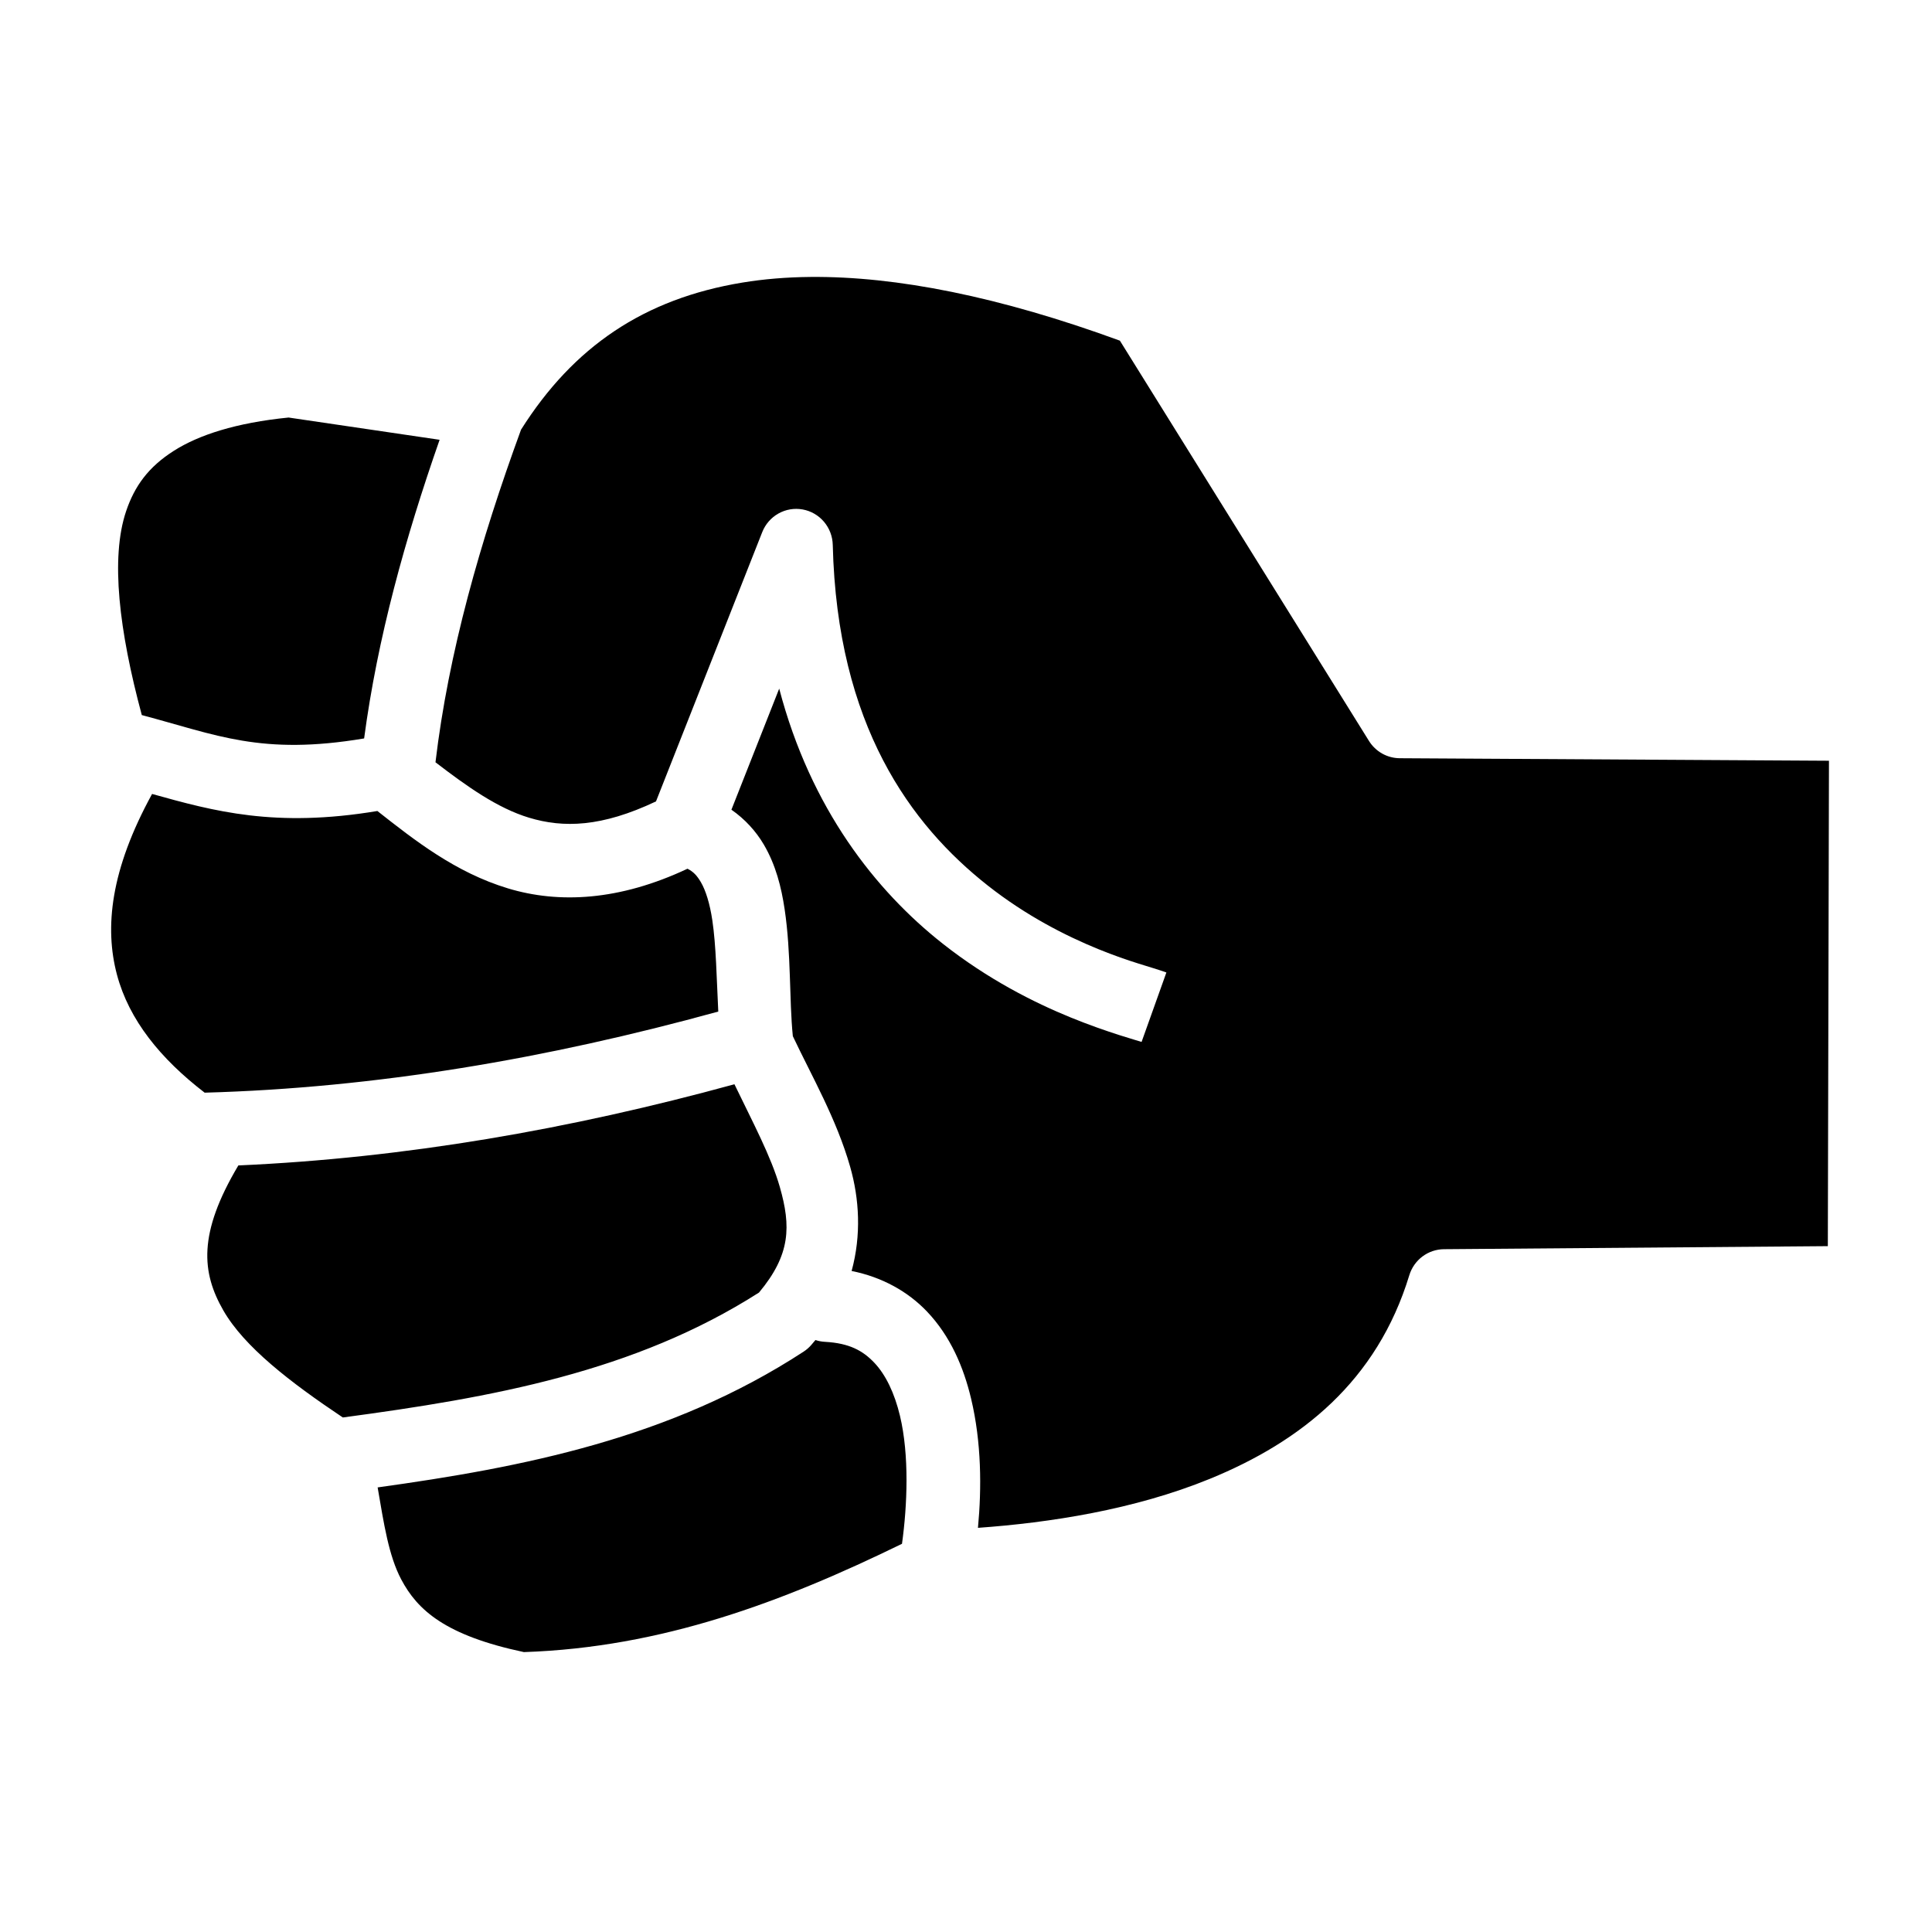
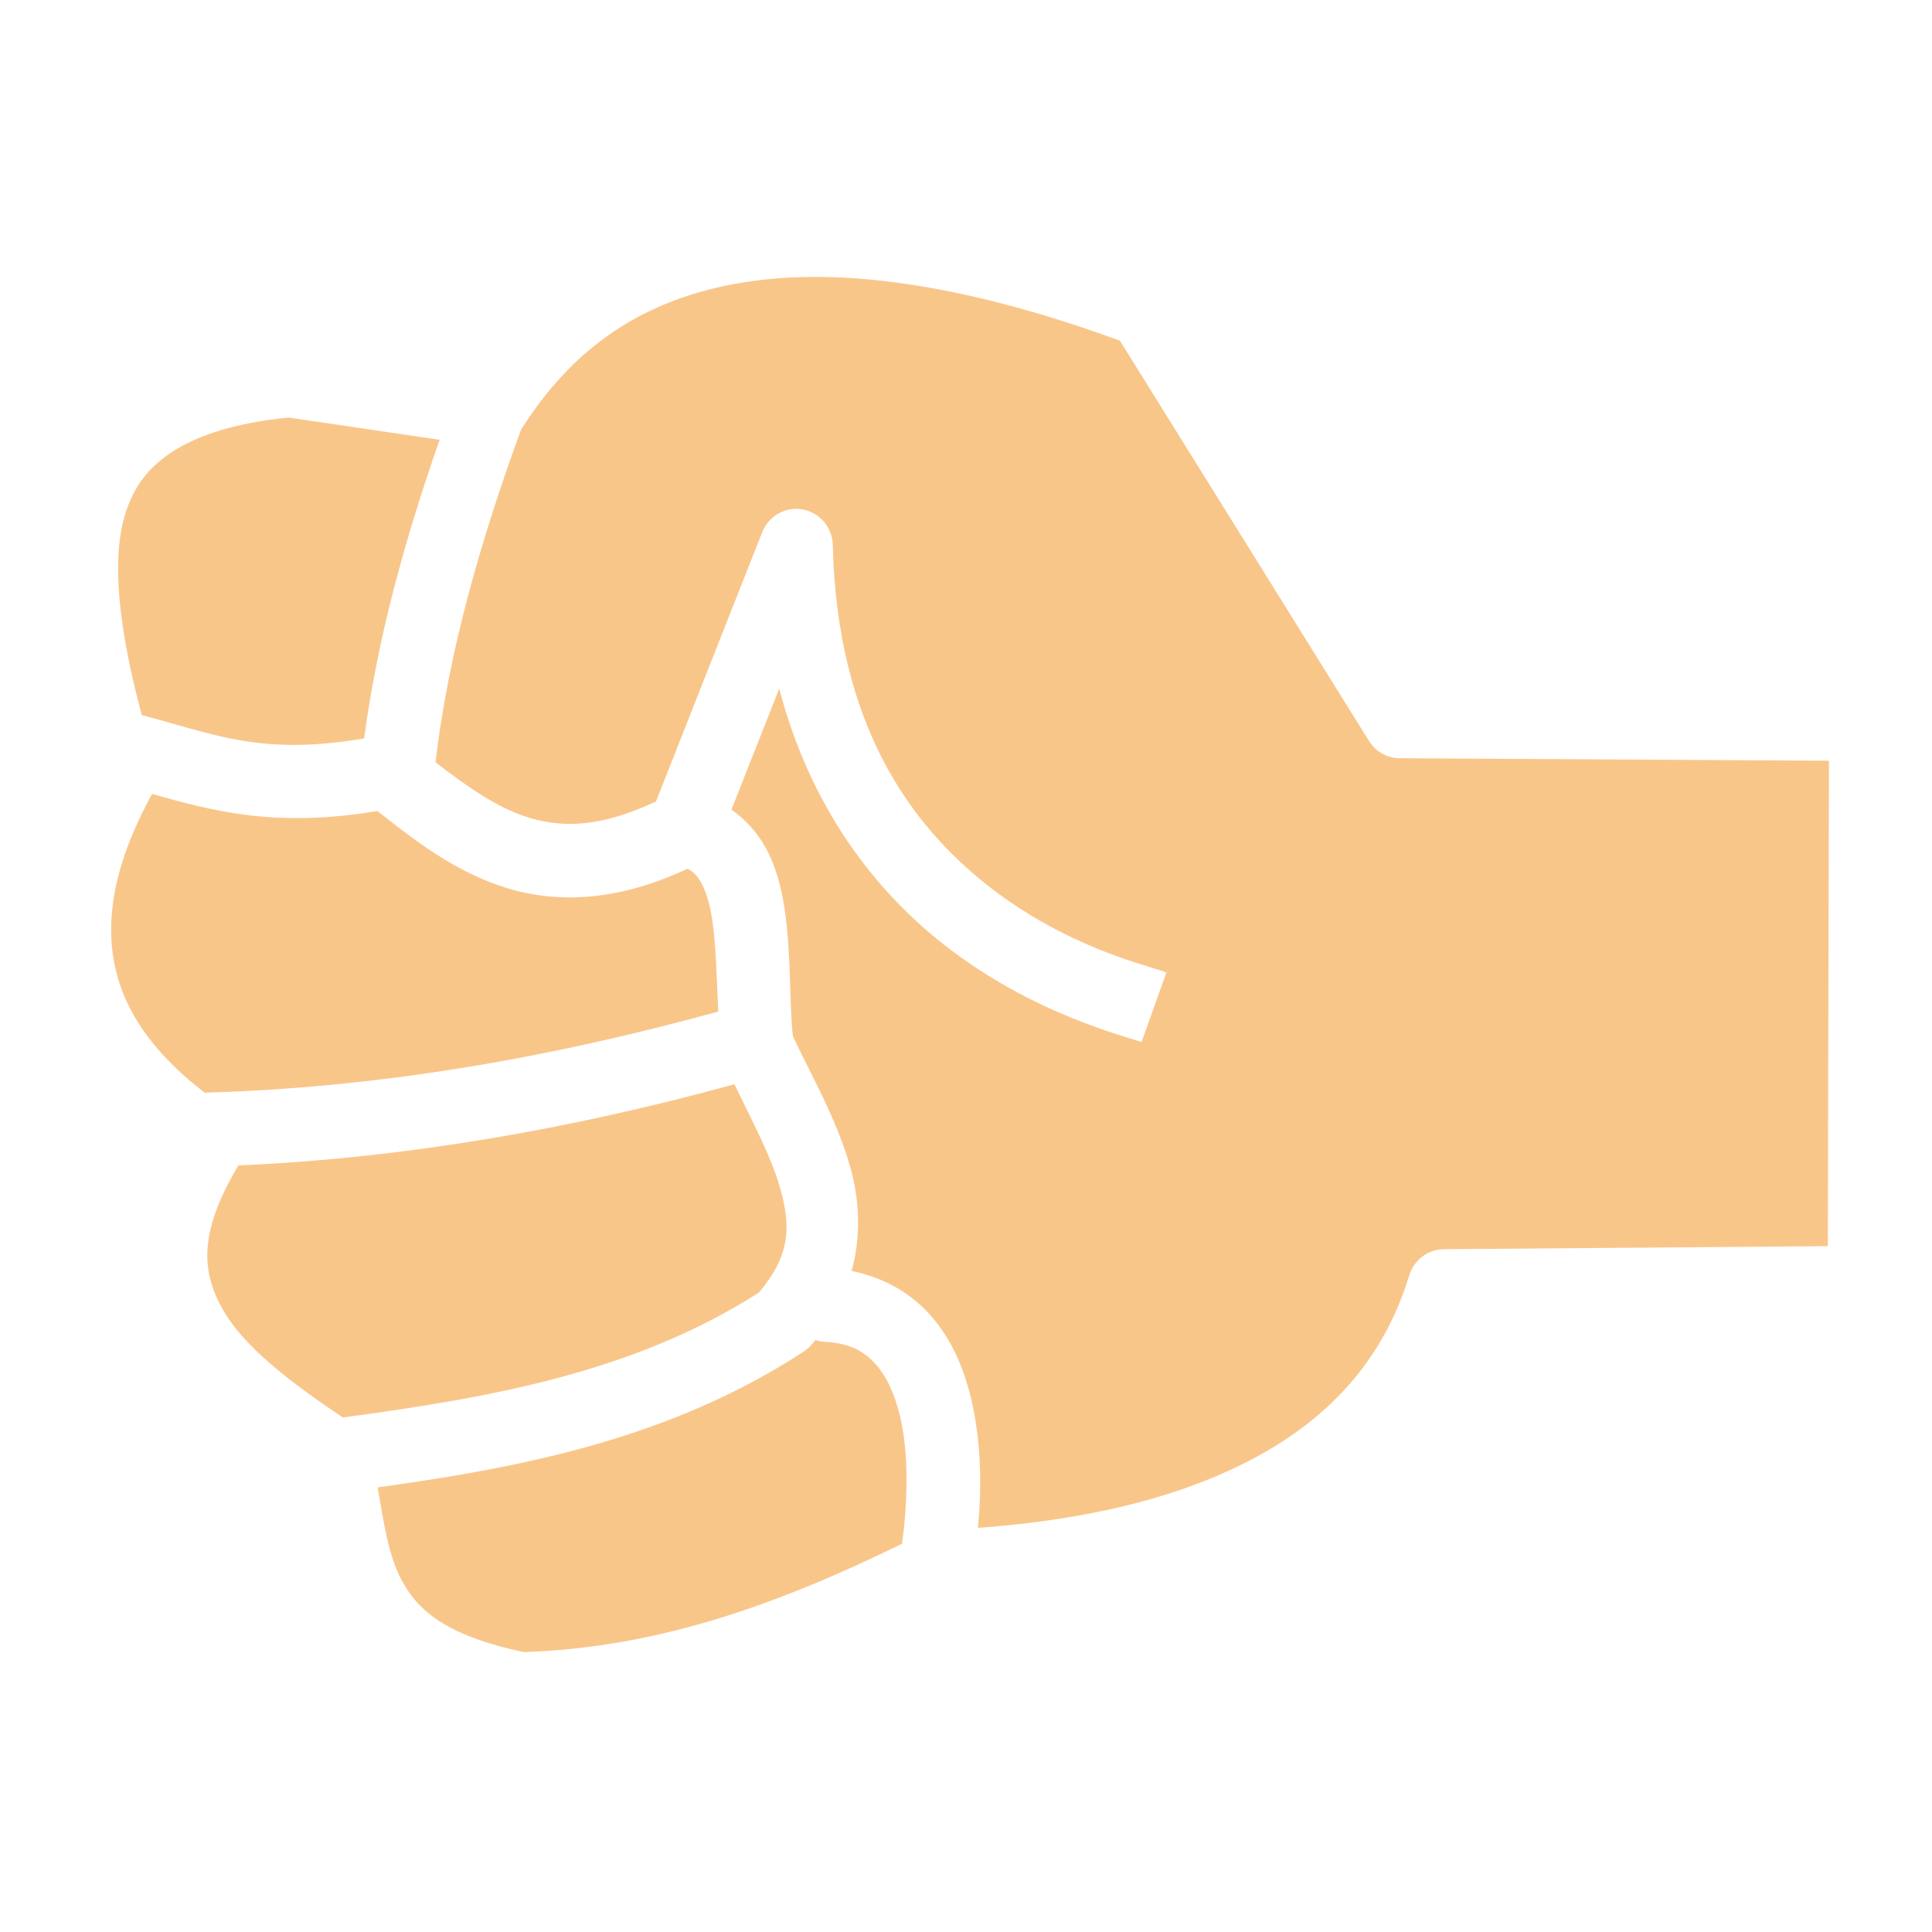
- <svg xmlns="http://www.w3.org/2000/svg" width="300" height="300" viewBox="0 0 300 300" fill="none">
-   <path d="M125.833 43.004C139.148 42.878 155.171 46.047 173.896 52.897L212.574 115.053C213.082 115.87 213.786 116.544 214.621 117.013C215.456 117.482 216.394 117.731 217.35 117.737L284 118.127L283.825 193.502L224.217 193.975C223.011 193.984 221.839 194.382 220.871 195.109C219.904 195.837 219.191 196.856 218.836 198.02C213.816 214.483 202.034 223.838 187.863 229.634C176.11 234.441 162.9 236.454 151.857 237.242C152.44 231.087 152.408 223.969 150.791 217.179C149.627 212.298 147.592 207.492 143.95 203.662C141.007 200.565 136.971 198.297 132.238 197.358C133.763 191.787 133.437 186.175 132.012 181.177C129.894 173.744 126.039 167.096 123.111 160.895C123.11 160.89 123.11 160.885 123.109 160.879C122.539 155.219 122.863 148.058 121.838 141.189C121.325 137.755 120.466 134.309 118.594 131.127C117.391 129.084 115.682 127.194 113.575 125.732L120.994 106.928C125.886 125.582 135.99 138.339 146.396 146.54C153.44 152.091 160.557 155.667 166.265 157.996C171.971 160.327 176.92 161.662 177.265 161.788L181.116 151.006C178.713 150.132 175.523 149.413 170.524 147.371C165.523 145.33 159.364 142.218 153.385 137.508C141.427 128.084 129.99 112.636 129.311 84.609C129.28 83.289 128.797 82.02 127.945 81.017C127.094 80.014 125.925 79.34 124.636 79.107C123.348 78.874 122.02 79.097 120.876 79.739C119.732 80.381 118.843 81.402 118.36 82.629L101.863 124.442C93.421 128.444 87.488 128.587 82.139 126.969C77.264 125.494 72.557 122.155 67.621 118.366C69.64 101.363 74.542 84.132 80.907 66.715C89.041 53.834 99.995 46.391 115.289 43.876C118.592 43.333 122.109 43.039 125.836 43.004H125.833ZM44.815 64.834L68.262 68.29C62.913 83.601 58.619 99.047 56.541 114.664C40.55 117.349 33.629 114.115 22.019 111.036C18.498 97.955 17.127 86.656 19.582 79.381C20.906 75.456 23.053 72.507 26.994 70C30.84 67.552 36.62 65.651 44.816 64.834L44.815 64.834ZM23.616 123.285C33.202 125.961 42.727 128.579 58.601 125.932C64.398 130.491 70.721 135.48 78.877 137.947C86.772 140.336 96.172 139.882 106.752 134.895C107.687 135.367 108.234 135.97 108.83 136.981C109.583 138.261 110.222 140.302 110.609 142.896C111.196 146.825 111.273 151.889 111.534 157.074C84.868 164.421 58.286 168.935 31.779 169.669C24.925 164.397 20.032 158.387 18.158 151.336C16.22 144.035 17.138 135.093 23.615 123.286L23.616 123.285ZM114.043 168.363C116.863 174.219 119.741 179.582 121.098 184.344C122.823 190.396 122.793 194.802 117.856 200.708C98.531 213.048 76.403 217.004 53.232 220.105C45.043 214.625 37.911 209.125 34.67 203.466C31.327 197.627 30.69 191.588 37.011 180.968C62.756 179.831 88.437 175.385 114.043 168.363H114.043ZM126.625 208.081C127.111 208.243 127.618 208.337 128.13 208.361C131.892 208.571 133.984 209.733 135.755 211.596C137.525 213.458 138.904 216.314 139.75 219.861C141.206 225.971 140.891 233.731 140.061 239.72C121.555 248.751 102.78 255.822 81.35 256.536C69.148 253.952 64.826 250.019 62.306 245.259C60.351 241.565 59.617 236.655 58.639 230.965C81.179 227.835 104.078 223.391 124.784 209.883C125.218 209.6 125.611 209.259 125.953 208.869C126.182 208.608 126.404 208.345 126.621 208.081H126.625Z" fill="black" />
+ <svg xmlns="http://www.w3.org/2000/svg" width="300" height="300" viewBox="0 0 300 300" fill="#F9C68A">
+   <path d="M125.833 43.004C139.148 42.878 155.171 46.047 173.896 52.897L212.574 115.053C213.082 115.87 213.786 116.544 214.621 117.013C215.456 117.482 216.394 117.731 217.35 117.737L284 118.127L283.825 193.502L224.217 193.975C223.011 193.984 221.839 194.382 220.871 195.109C219.904 195.837 219.191 196.856 218.836 198.02C213.816 214.483 202.034 223.838 187.863 229.634C176.11 234.441 162.9 236.454 151.857 237.242C152.44 231.087 152.408 223.969 150.791 217.179C149.627 212.298 147.592 207.492 143.95 203.662C141.007 200.565 136.971 198.297 132.238 197.358C133.763 191.787 133.437 186.175 132.012 181.177C129.894 173.744 126.039 167.096 123.111 160.895C123.11 160.89 123.11 160.885 123.109 160.879C122.539 155.219 122.863 148.058 121.838 141.189C121.325 137.755 120.466 134.309 118.594 131.127C117.391 129.084 115.682 127.194 113.575 125.732L120.994 106.928C125.886 125.582 135.99 138.339 146.396 146.54C153.44 152.091 160.557 155.667 166.265 157.996C171.971 160.327 176.92 161.662 177.265 161.788L181.116 151.006C178.713 150.132 175.523 149.413 170.524 147.371C165.523 145.33 159.364 142.218 153.385 137.508C141.427 128.084 129.99 112.636 129.311 84.609C129.28 83.289 128.797 82.02 127.945 81.017C127.094 80.014 125.925 79.34 124.636 79.107C123.348 78.874 122.02 79.097 120.876 79.739C119.732 80.381 118.843 81.402 118.36 82.629L101.863 124.442C93.421 128.444 87.488 128.587 82.139 126.969C77.264 125.494 72.557 122.155 67.621 118.366C69.64 101.363 74.542 84.132 80.907 66.715C89.041 53.834 99.995 46.391 115.289 43.876C118.592 43.333 122.109 43.039 125.836 43.004H125.833ZM44.815 64.834L68.262 68.29C62.913 83.601 58.619 99.047 56.541 114.664C40.55 117.349 33.629 114.115 22.019 111.036C18.498 97.955 17.127 86.656 19.582 79.381C20.906 75.456 23.053 72.507 26.994 70C30.84 67.552 36.62 65.651 44.816 64.834L44.815 64.834ZM23.616 123.285C33.202 125.961 42.727 128.579 58.601 125.932C64.398 130.491 70.721 135.48 78.877 137.947C86.772 140.336 96.172 139.882 106.752 134.895C107.687 135.367 108.234 135.97 108.83 136.981C109.583 138.261 110.222 140.302 110.609 142.896C111.196 146.825 111.273 151.889 111.534 157.074C84.868 164.421 58.286 168.935 31.779 169.669C24.925 164.397 20.032 158.387 18.158 151.336C16.22 144.035 17.138 135.093 23.615 123.286L23.616 123.285ZM114.043 168.363C116.863 174.219 119.741 179.582 121.098 184.344C122.823 190.396 122.793 194.802 117.856 200.708C98.531 213.048 76.403 217.004 53.232 220.105C45.043 214.625 37.911 209.125 34.67 203.466C31.327 197.627 30.69 191.588 37.011 180.968C62.756 179.831 88.437 175.385 114.043 168.363H114.043ZM126.625 208.081C127.111 208.243 127.618 208.337 128.13 208.361C131.892 208.571 133.984 209.733 135.755 211.596C137.525 213.458 138.904 216.314 139.75 219.861C141.206 225.971 140.891 233.731 140.061 239.72C121.555 248.751 102.78 255.822 81.35 256.536C69.148 253.952 64.826 250.019 62.306 245.259C60.351 241.565 59.617 236.655 58.639 230.965C81.179 227.835 104.078 223.391 124.784 209.883C125.218 209.6 125.611 209.259 125.953 208.869C126.182 208.608 126.404 208.345 126.621 208.081H126.625Z" fill="#F9C68A" />
</svg>
